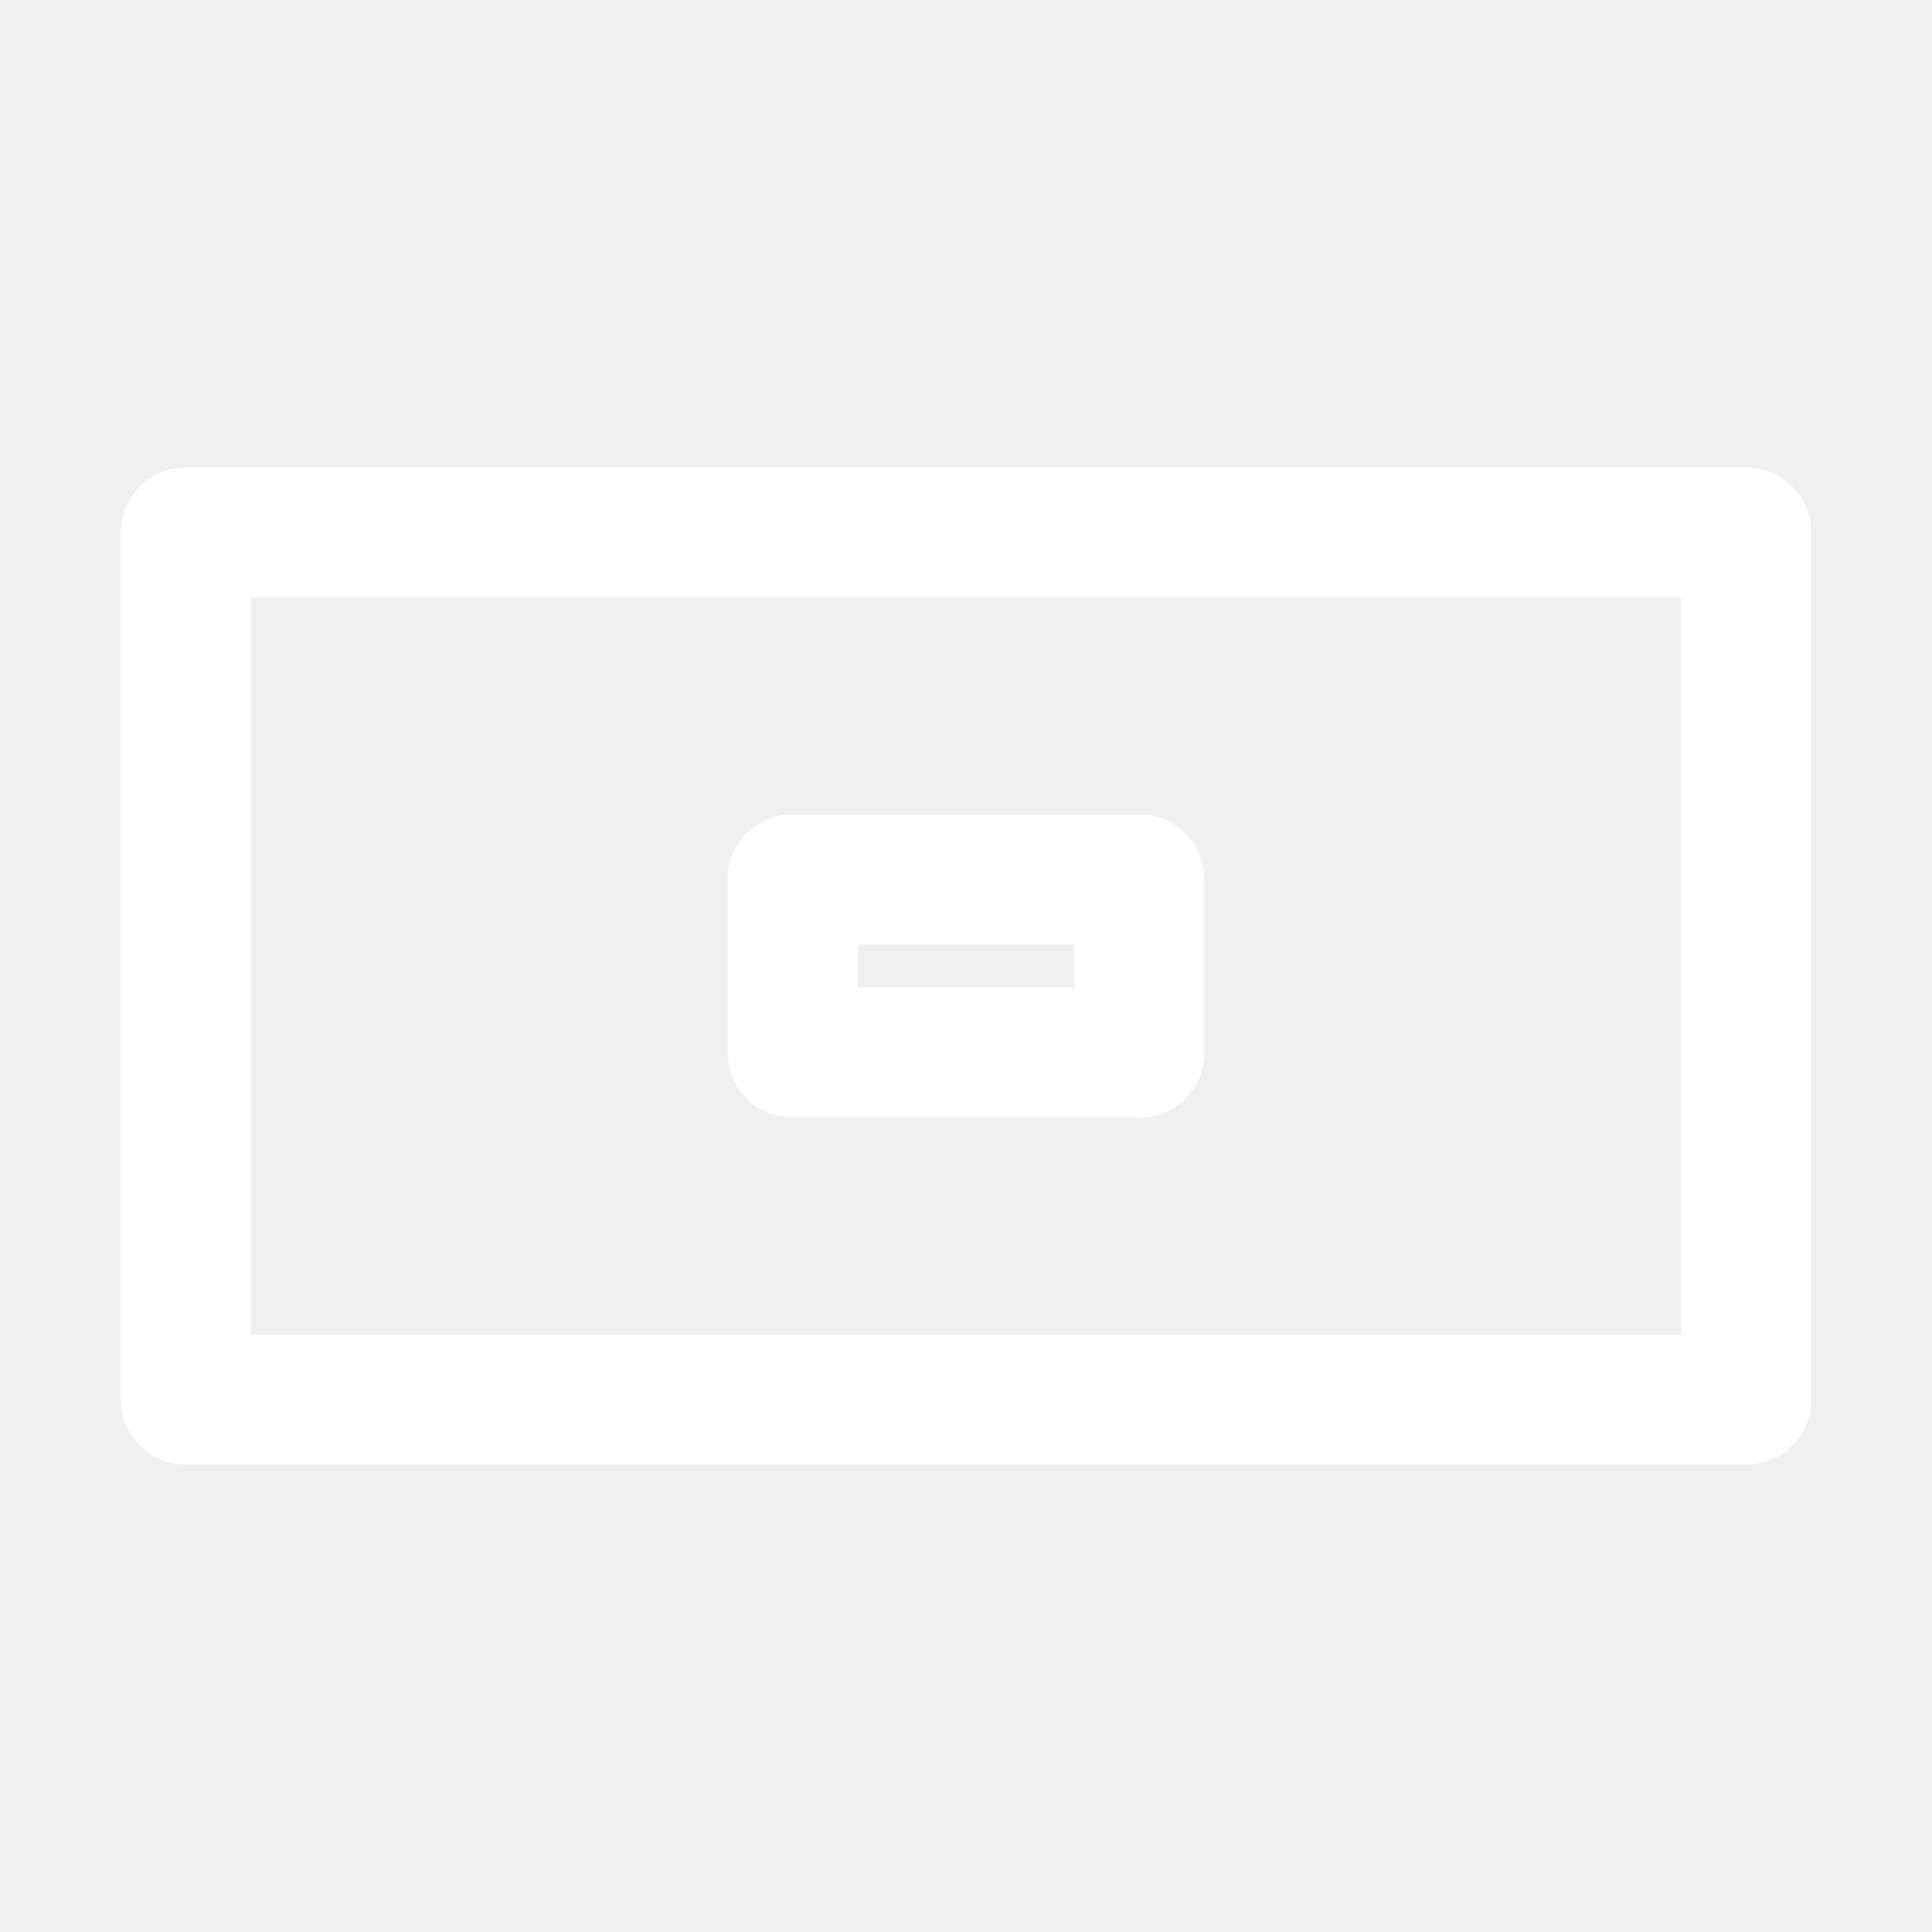
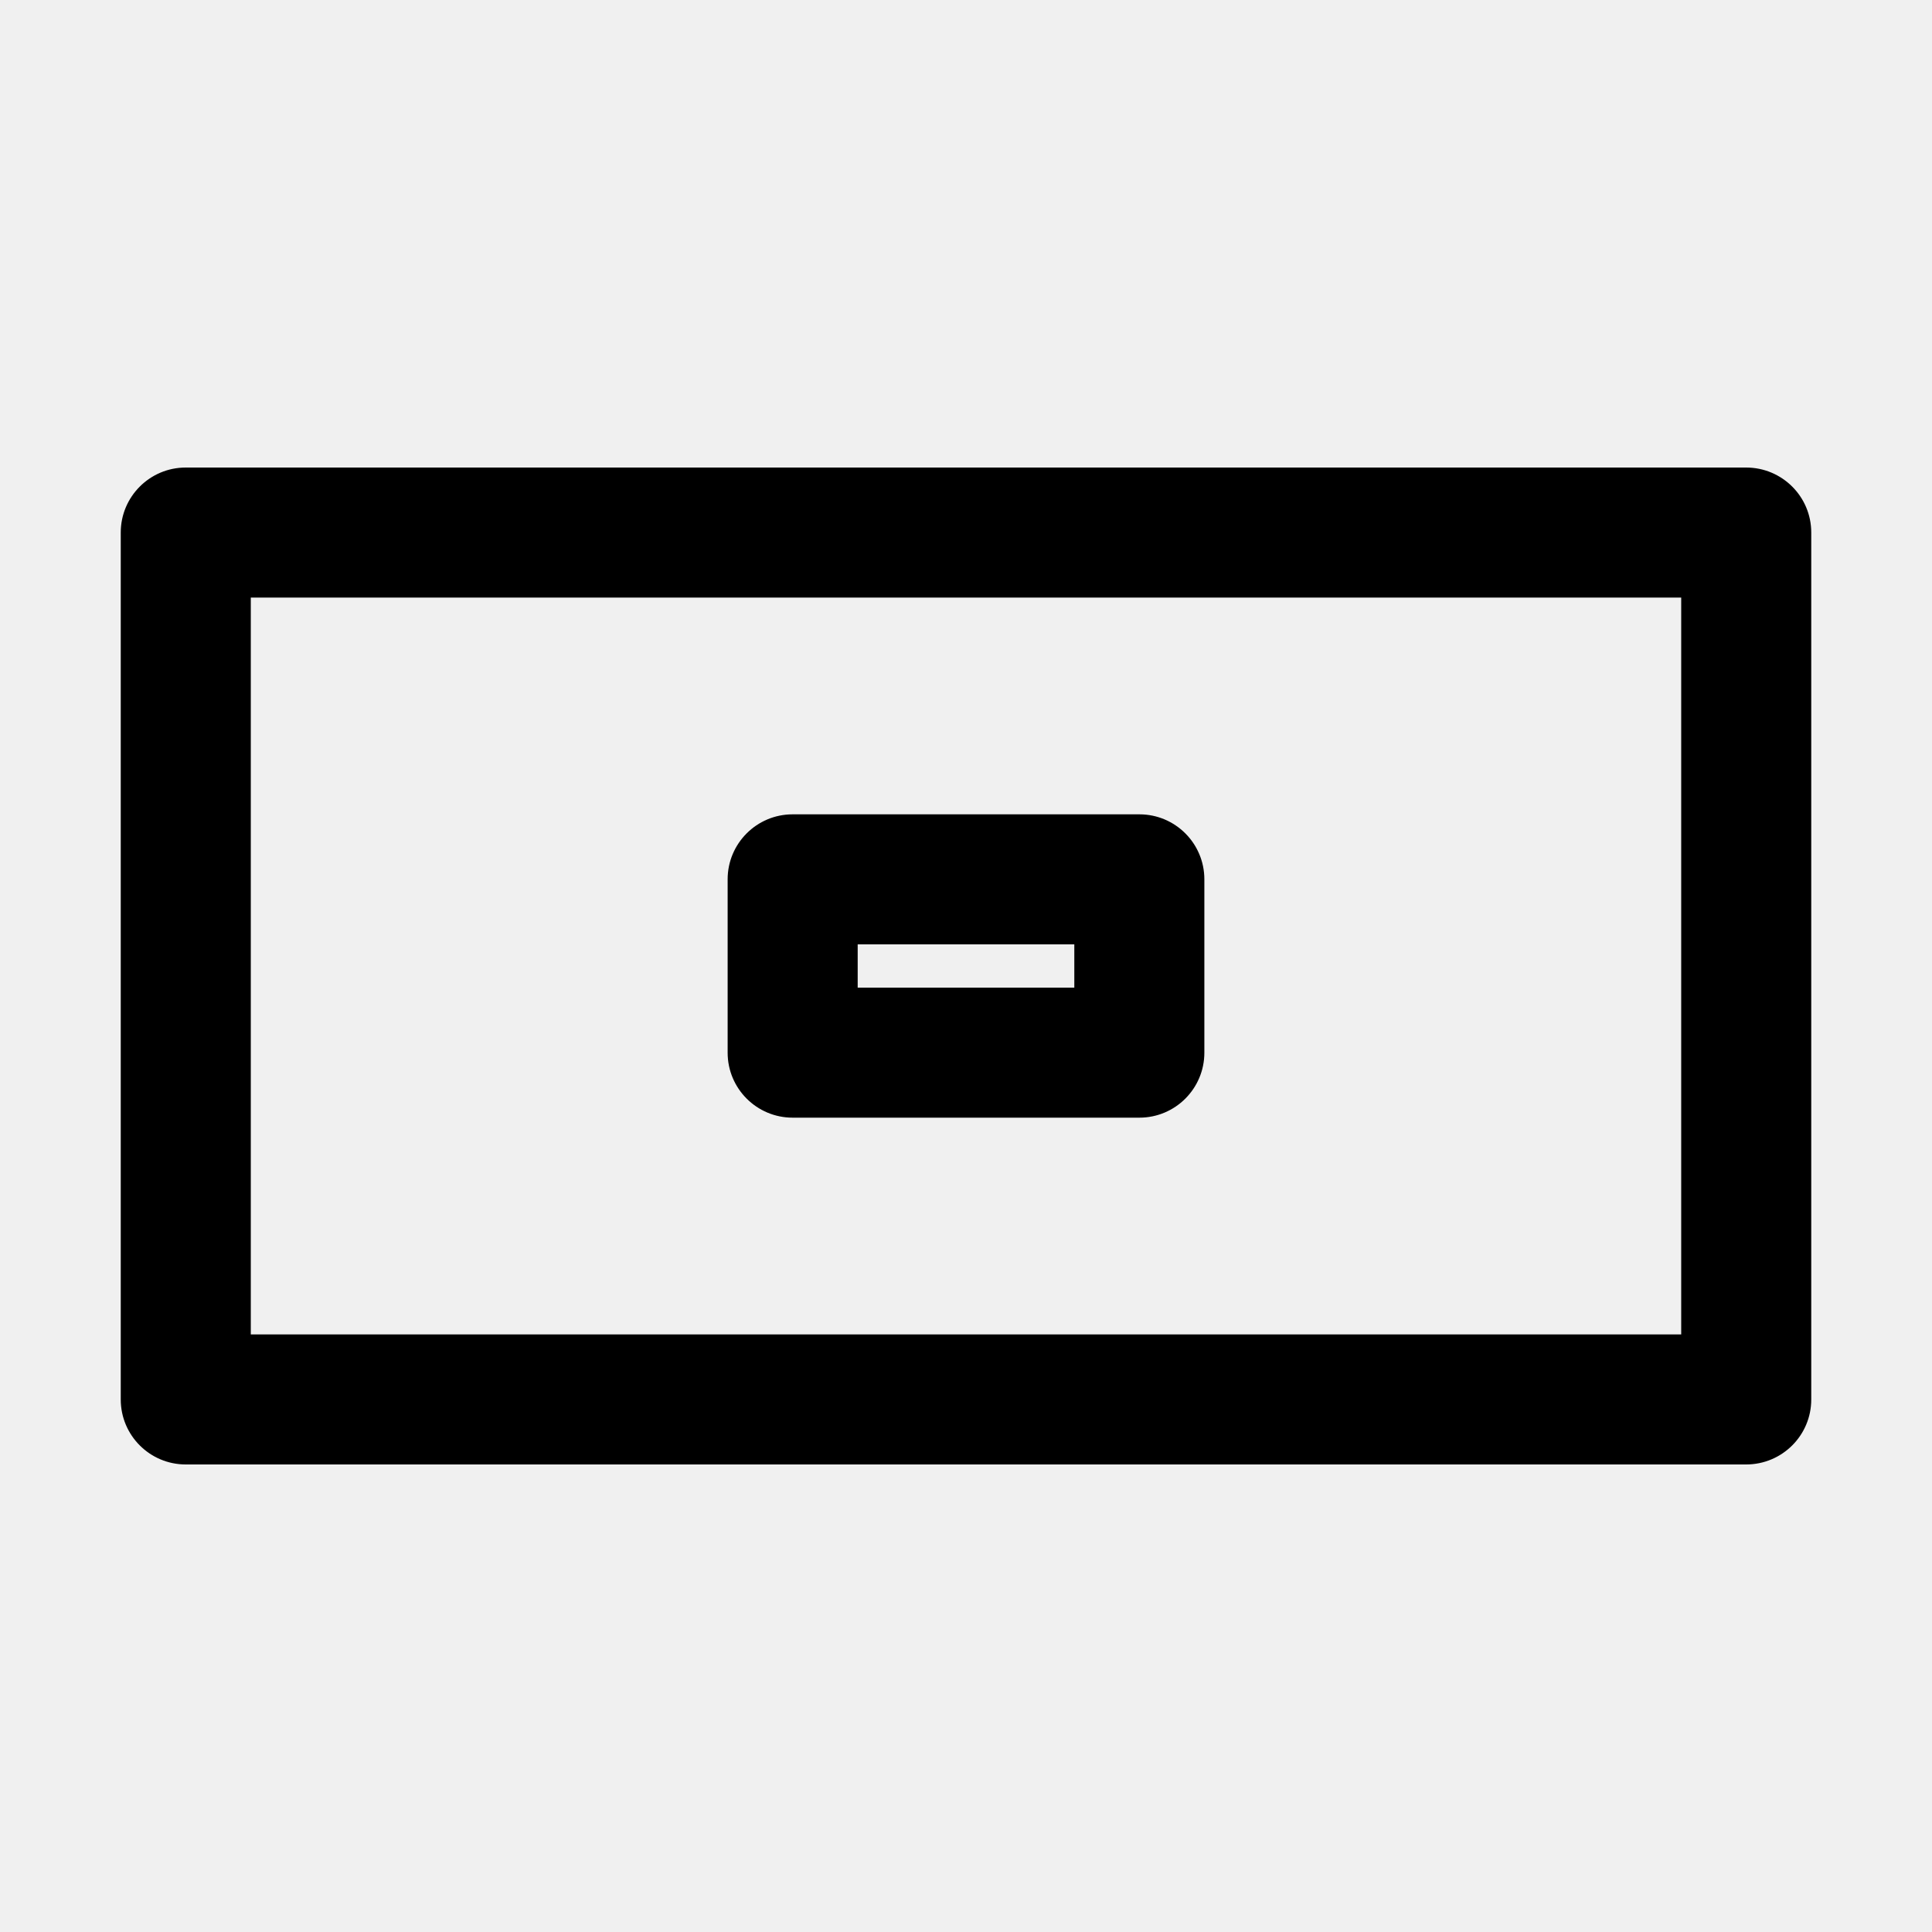
- <svg xmlns="http://www.w3.org/2000/svg" width="16" height="16" viewBox="0 0 16 16" fill="none">
-   <path fill-rule="evenodd" clip-rule="evenodd" d="M1 4.41C1 4.113 1.241 3.872 1.538 3.872H14.461C14.759 3.872 15 4.113 15 4.41V11.59C15 11.887 14.759 12.128 14.461 12.128H1.538C1.241 12.128 1 11.887 1 11.59V4.41ZM2.077 4.949V11.051H13.923V4.949H2.077ZM6.026 7.282C6.026 6.985 6.267 6.744 6.564 6.744H9.436C9.733 6.744 9.974 6.985 9.974 7.282V8.718C9.974 9.015 9.733 9.256 9.436 9.256H6.564C6.267 9.256 6.026 9.015 6.026 8.718V7.282ZM7.103 7.821V8.179H8.897V7.821H7.103Z" fill="white" />
+ <svg xmlns="http://www.w3.org/2000/svg" width="16" height="16" viewBox="0 0 16 16" fill="current">
+   <path fill-rule="evenodd" clip-rule="evenodd" d="M1 4.41C1 4.113 1.241 3.872 1.538 3.872H14.461C14.759 3.872 15 4.113 15 4.41V11.59C15 11.887 14.759 12.128 14.461 12.128H1.538C1.241 12.128 1 11.887 1 11.59V4.41ZM2.077 4.949V11.051H13.923V4.949H2.077ZM6.026 7.282C6.026 6.985 6.267 6.744 6.564 6.744H9.436C9.733 6.744 9.974 6.985 9.974 7.282V8.718C9.974 9.015 9.733 9.256 9.436 9.256H6.564C6.267 9.256 6.026 9.015 6.026 8.718V7.282ZM7.103 7.821V8.179H8.897V7.821H7.103Z" fill="current" />
</svg>
